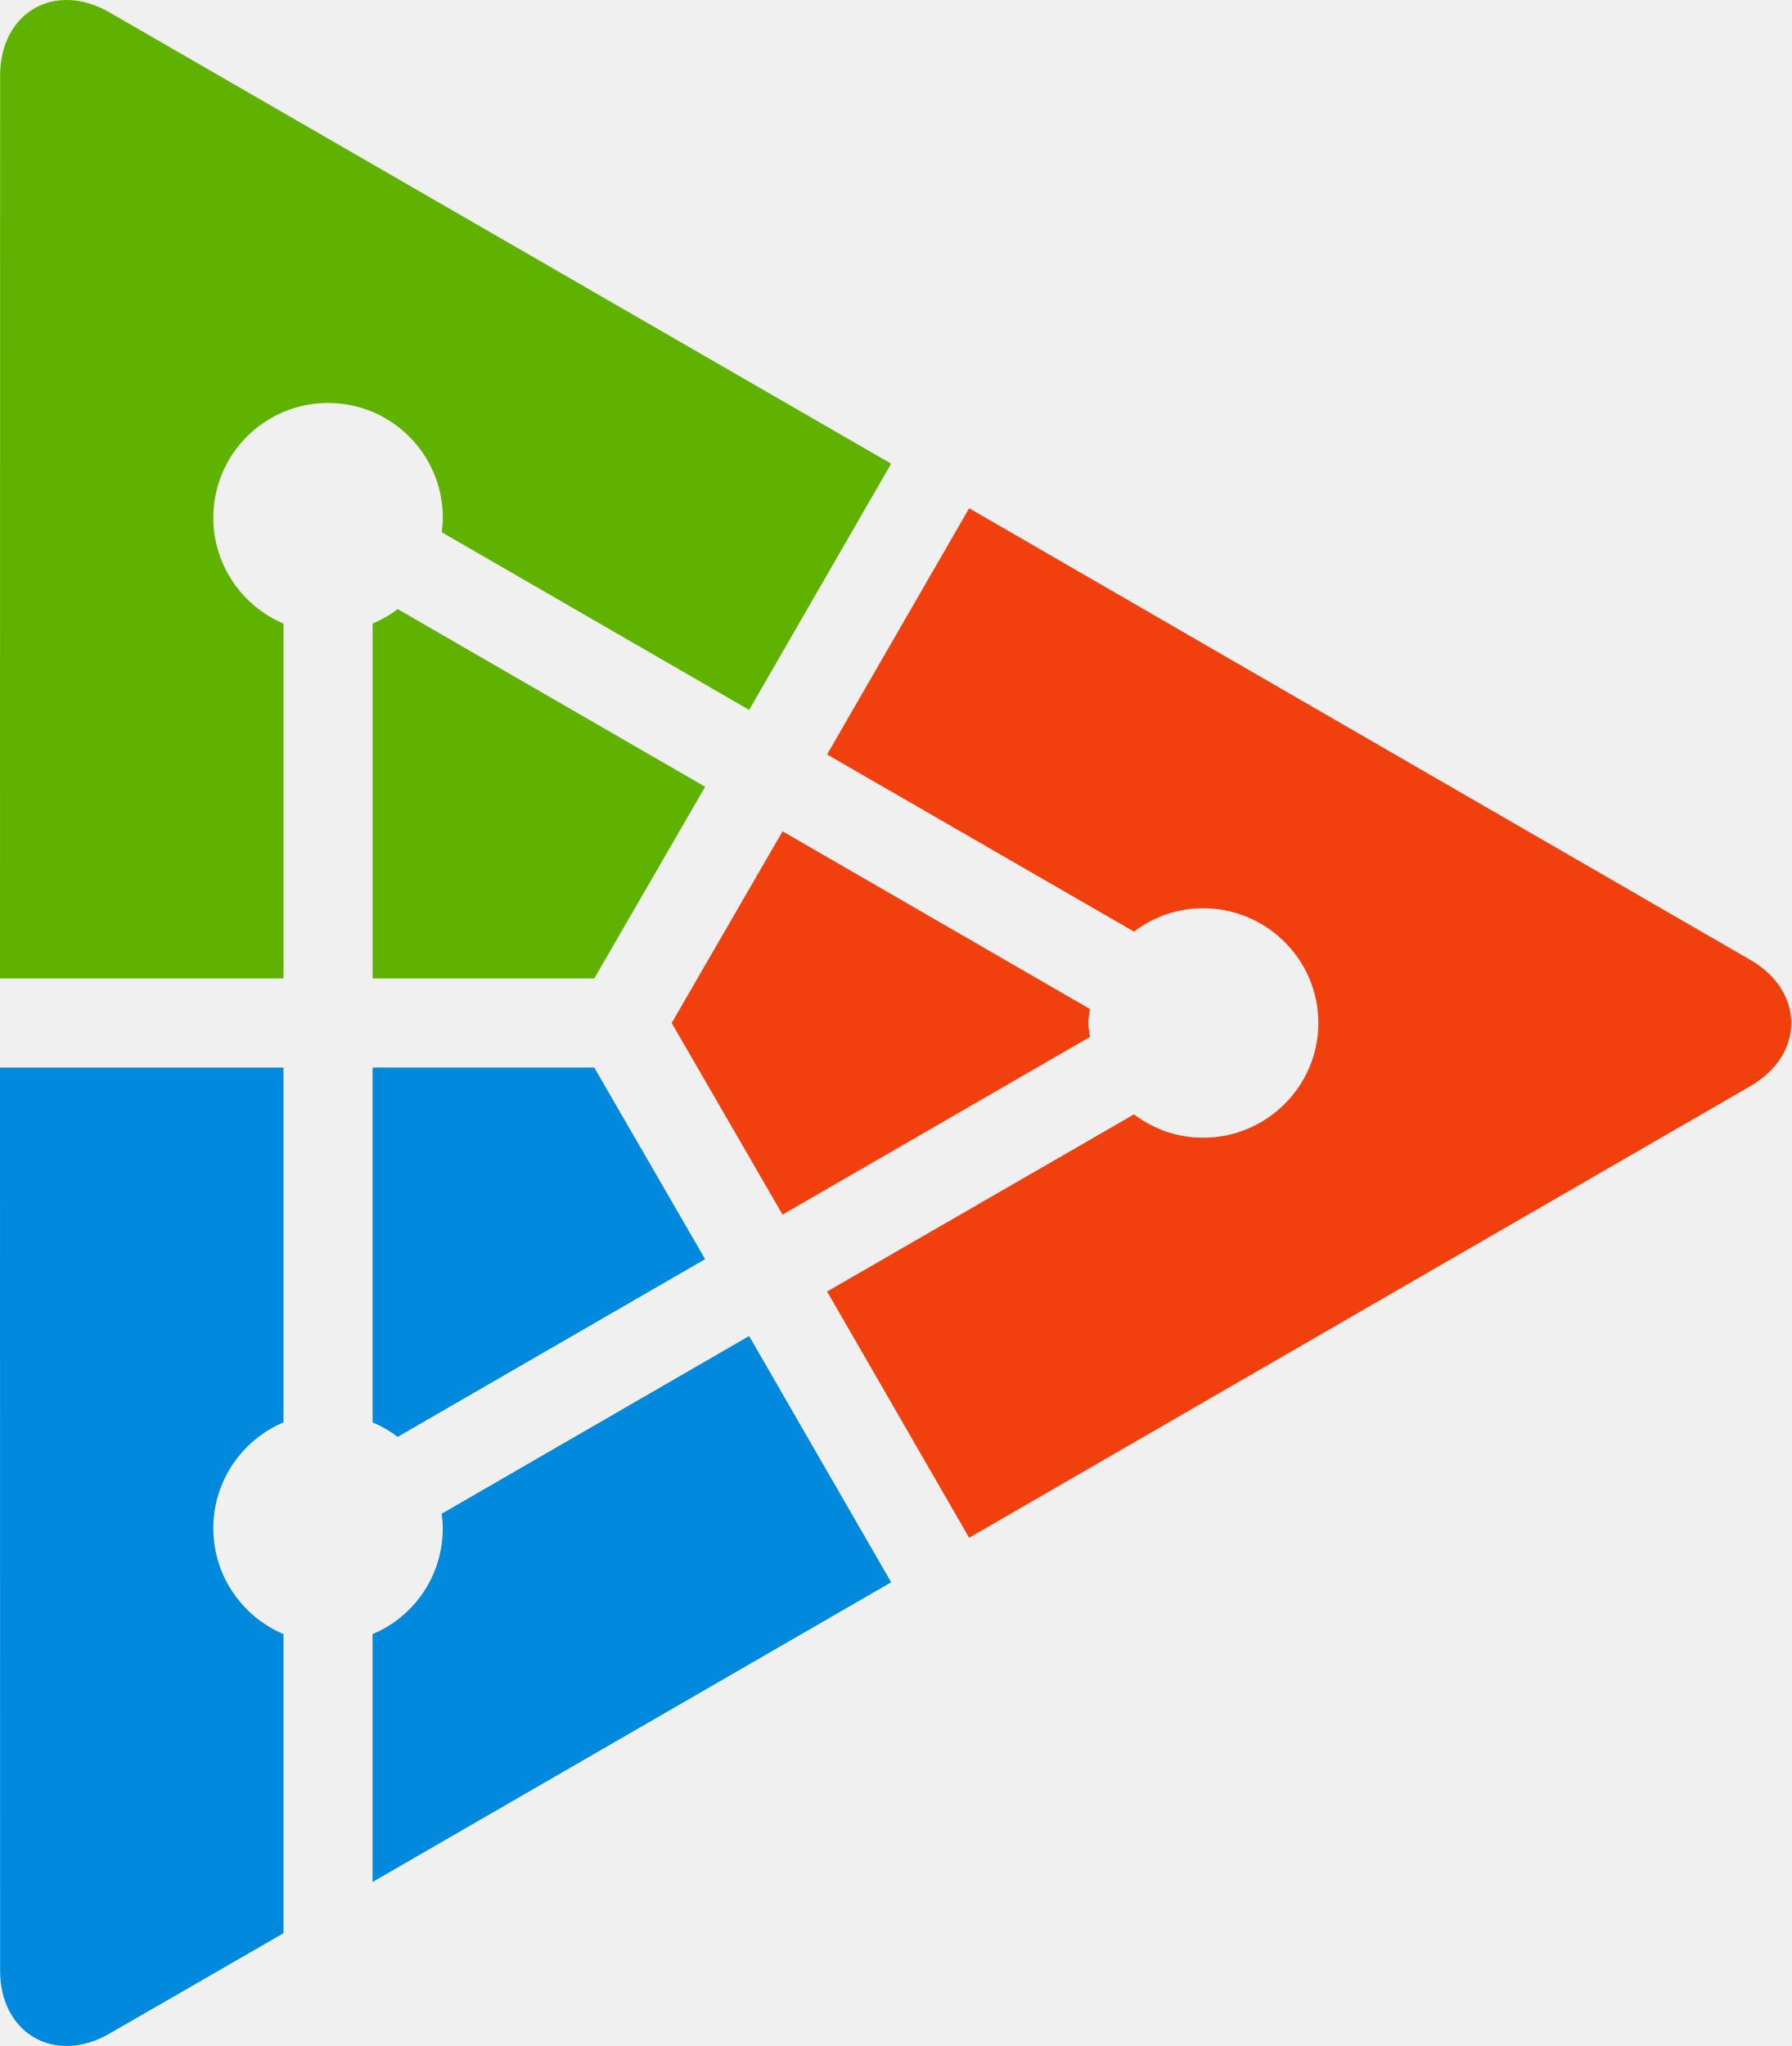
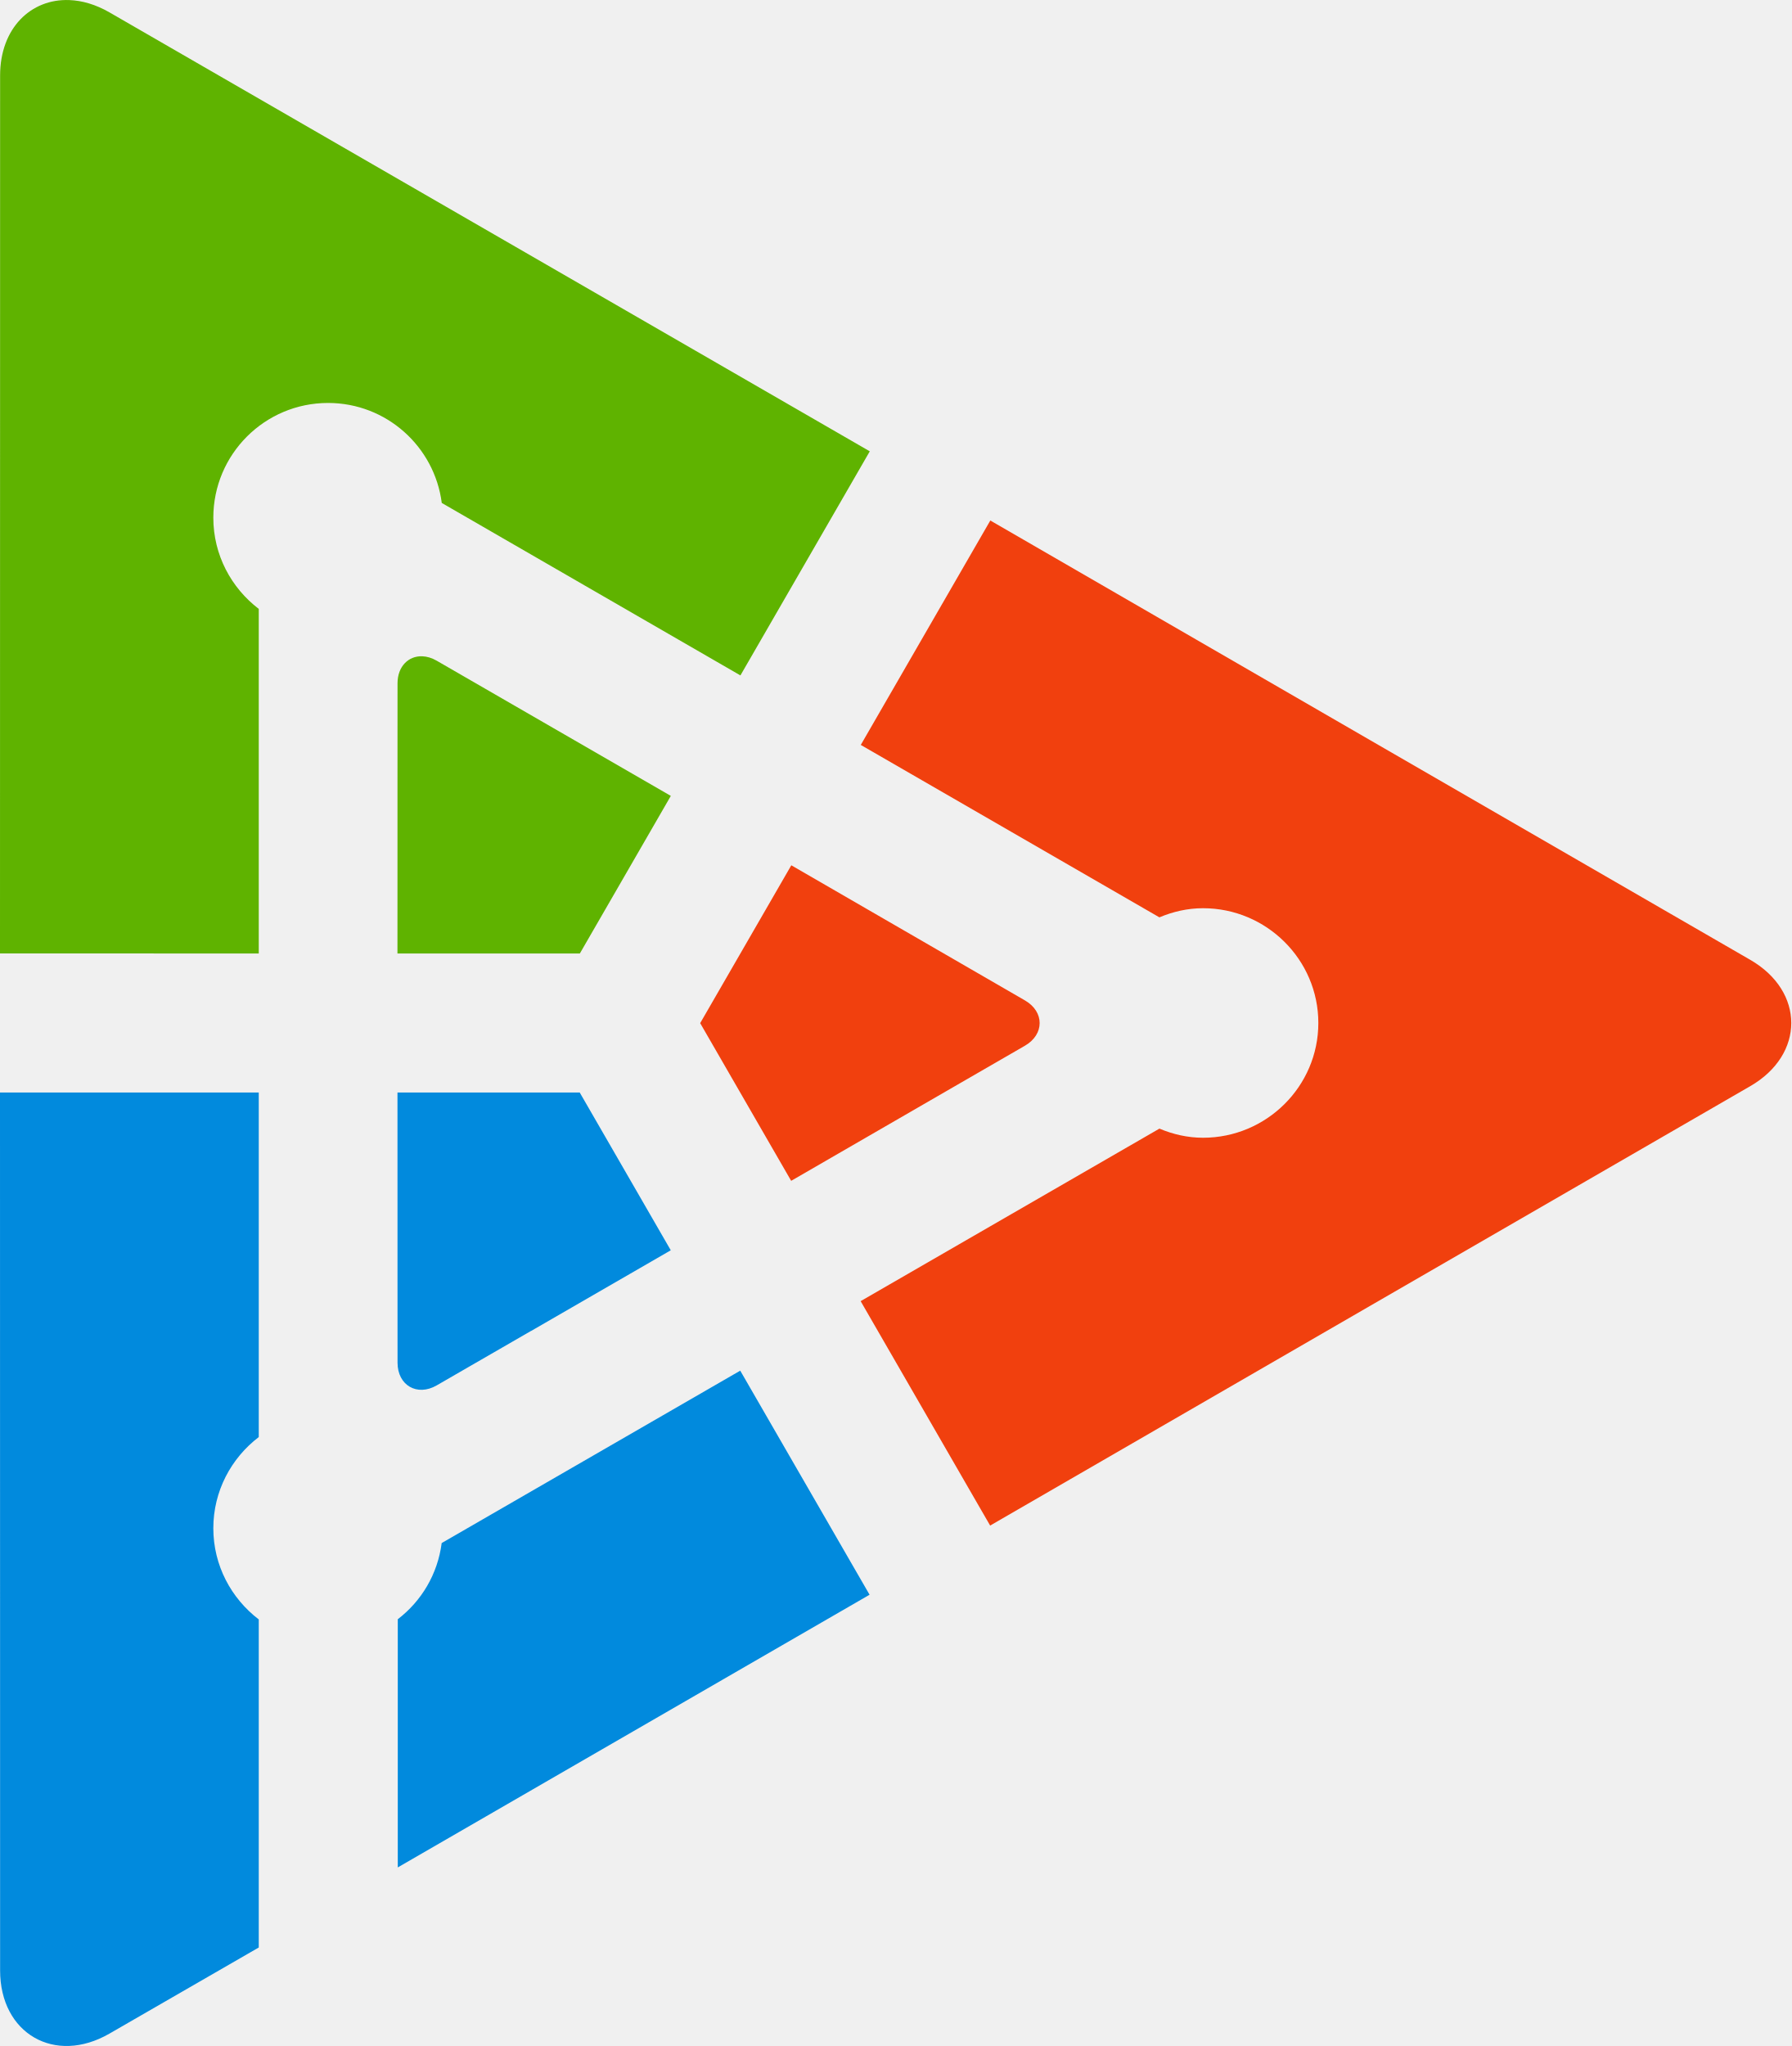
<svg xmlns="http://www.w3.org/2000/svg" width="100.503" height="114.776" id="svg2" version="1.1" style="enable-background:new">
-   <defs id="defs4">
-     <filter id="filter3848" style="color-interpolation-filters:sRGB">
-       <feBlend mode="multiply" in2="BackgroundImage" id="feBlend3850" />
-     </filter>
-   </defs>
-   <g id="layer2" style="display:none" transform="translate(-39.31275,-14.27623)">
-     <circle style="display:inline;fill:#c8b7b7;fill-opacity:1;stroke:none" id="path3770" transform="matrix(0.8836083,0,0,0.8836083,98.31519,8.199173)" cx="-24.654" cy="74.194" r="84.562" />
-   </g>
-   <g id="layer1" transform="translate(-388.0625,-347.8812)" style="display:none">
-     <rect style="fill:#f4f8ff;fill-opacity:1;stroke:none" id="rect3817" width="193.559" height="171.564" x="339.152" y="327.638" />
-     <path id="path3792" d="M 391.219,467.143 V 411.362 H 423 l 15.969,27.906 z" style="fill:#018add;fill-opacity:1;stroke:none" />
-     <path style="fill:#5fb300;fill-opacity:1;stroke:none" d="m 391.219,350.581 v 55.781 H 423 l 15.969,-27.906 z" id="path3785" />
-     <path style="fill:#f1400e;fill-opacity:1;stroke:none" d="m 443.356,381.024 -15.906,27.906 15.906,27.875 47.781,-27.875 z" id="path3794" />
-   </g>
-   <g style="display:none" transform="translate(-388.0625,-347.8812)" id="g3900">
-     <g id="g2999" transform="matrix(0.9785648,0,0,1.033544,6.428335,-13.98104)">
-       <path id="path3904" d="m 390,408.143 v 55.781 l 15.656,-9.125 -0.094,-15.625 c -2.302,-0.972 -3.938,-3.261 -3.938,-5.906 0,-2.634 1.619,-4.904 3.906,-5.875 v -19.25 h -15.531 z m 20.5,0 v 19.25 c 0.613,0.26 1.159,0.634 1.656,1.062 l 16.531,-8.25 -6.906,-12.062 z m 20.656,16.375 -16.781,8.375 c 0.007,0.124 0.031,0.25 0.031,0.375 0,2.634 -1.642,4.928 -3.938,5.906 v 12.812 l 27.281,-15.938 -6.594,-11.531 z" style="fill:#018add;fill-opacity:1;stroke:none" />
-       <path id="path3906" d="m 390,347.362 v 55.781 h 15.531 v -18.469 c -2.288,-0.979 -3.906,-3.241 -3.906,-5.875 0,-3.512 2.863,-6.375 6.375,-6.375 3.512,0 6.406,2.863 6.406,6.375 0,0.313 -0.05,0.604 -0.094,0.906 l 15.531,9.312 7.906,-13.781 -47.75,-27.875 z m 21.781,36.562 c -0.402,0.3 -0.816,0.551 -1.281,0.75 v 18.469 h 11.281 l 5.625,-9.844 z" style="fill:#5fb300;fill-opacity:1;stroke:none" />
-       <path id="path3908" d="m 442.125,377.8 -7.906,13.844 19.562,11.75 c 1.06,-0.784 2.367,-1.25 3.781,-1.25 3.512,0 6.375,2.863 6.375,6.375 0,3.512 -2.863,6.406 -6.375,6.406 -1.582,0 -3.039,-0.596 -4.156,-1.562 l -17.75,8.875 6.469,11.344 47.781,-27.875 z m -10.344,18.156 -5.562,9.75 6.969,12.219 18.031,-9 c -0.008,-0.134 -0.031,-0.27 -0.031,-0.406 0,-0.296 0.023,-0.589 0.062,-0.875 l -19.469,-11.688 z" style="fill:#f1400e;fill-opacity:1;stroke:none" />
-     </g>
-     <text xml:space="preserve" style="font-style:oblique;font-variant:normal;font-weight:normal;font-stretch:normal;line-height:0%;font-family:'Cambria Math';-inkscape-font-specification:'Sans Oblique';letter-spacing:0px;word-spacing:0px;fill:#4d4d4d;fill-opacity:1;stroke:none" x="492" y="437.362" id="text3004">
-       <tspan id="tspan3006" x="492" y="437.362" style="font-style:normal;font-variant:normal;font-weight:bold;font-stretch:normal;font-size:93px;line-height:1.25;font-family:'Yu Gothic UI';-inkscape-font-specification:'Yu Gothic UI Bold';fill:#4d4d4d">PECOS</tspan>
-     </text>
-   </g>
-   <g id="g4109" transform="translate(-388.0625,-347.8812)" style="display:none">
-     <text id="text4119" y="438.455" x="499.398" style="font-style:oblique;font-variant:normal;font-weight:normal;font-stretch:normal;line-height:0%;font-family:'Cambria Math';-inkscape-font-specification:'Sans Oblique';letter-spacing:0px;word-spacing:0px;fill:#4d4d4d;fill-opacity:1;stroke:none" xml:space="preserve" transform="scale(1.000921,0.9990794)">
-       <tspan style="font-style:normal;font-variant:normal;font-weight:bold;font-stretch:normal;font-size:94.116px;line-height:1.25;font-family:'Yu Gothic UI';-inkscape-font-specification:'Yu Gothic UI Bold';fill:#4d4d4d" y="438.455" x="499.398" id="tspan4121">PECOS</tspan>
-     </text>
-   </g>
-   <g style="display:inline" transform="translate(-388.0625,-347.8812)" id="g4125">
-     <flowRoot xml:space="preserve" id="flowRoot66" style="font-style:normal;font-weight:normal;font-size:40px;line-height:1.25;font-family:sans-serif;letter-spacing:0px;word-spacing:0px;fill:#000000;fill-opacity:1;stroke:none" transform="translate(383.0625,340.0184)">
-       <flowRegion id="flowRegion68">
-         <rect id="rect70" width="654.633" height="264.567" x="-128.86" y="-99.729" />
-       </flowRegion>
-       <flowPara id="flowPara72" />
-     </flowRoot>
-   </g>
-   <g id="layer3" style="display:none" transform="translate(-3.0625,-5.519017)">
-     <path transform="translate(-385,-342.3622)" style="display:inline;fill:#999999;fill-opacity:1;stroke:#000000;stroke-width:1px;stroke-linecap:butt;stroke-linejoin:miter;stroke-opacity:1" d="m 442.432,376.394 -16.688,28.875 16.688,28.875 49.969,-28.875 z" id="path3825" />
-     <path style="display:inline;fill:none;stroke:#000000;stroke-width:1px;stroke-linecap:butt;stroke-linejoin:miter;stroke-opacity:1;filter:url(#filter3848)" d="M 107.401,62.907 H 39.892" id="path3837" />
-     <path style="display:inline;fill:none;stroke:#000000;stroke-width:1px;stroke-linecap:butt;stroke-linejoin:miter;stroke-opacity:1;filter:url(#filter3848)" d="M 58.303,34.561 82.852,77.08" id="path3839" />
-     <path style="display:inline;fill:none;stroke:#000000;stroke-width:1px;stroke-linecap:butt;stroke-linejoin:miter;stroke-opacity:1;filter:url(#filter3848)" d="M 58.303,91.253 82.852,48.734" id="path3841" />
-     <path transform="translate(-385,-342.3622)" style="display:inline;fill:#999999;stroke:#000000;stroke-width:1px;stroke-linecap:butt;stroke-linejoin:miter;stroke-opacity:1" d="m 388.069,407.755 v 57.75 l 50,-28.875 -16.656,-28.875 z" id="path3821" />
-     <path style="display:inline;fill:none;stroke:#000000;stroke-width:1px;stroke-linecap:butt;stroke-linejoin:miter;stroke-opacity:1" d="M 3.069,123.143 36.823,64.679" id="path3843" />
-     <path transform="translate(-385,-342.3622)" style="display:inline;fill:#999999;stroke:#000000;stroke-width:1px;stroke-linecap:butt;stroke-linejoin:miter;stroke-opacity:1" d="m 388.069,345.033 v 57.75 h 33.344 l 16.656,-28.875 z" id="path3802" />
-     <path style="display:inline;fill:none;stroke:#000000;stroke-width:1px;stroke-linecap:butt;stroke-linejoin:miter;stroke-opacity:1" d="M 36.823,61.135 3.069,2.671" id="path3845" />
-     <path style="fill:none;stroke:#000000;stroke-width:1px;stroke-linecap:butt;stroke-linejoin:miter;stroke-opacity:1" d="M 3.069,59.364 27.617,16.844" id="path3868" />
-     <path style="fill:none;stroke:#000000;stroke-width:1px;stroke-linecap:butt;stroke-linejoin:miter;stroke-opacity:1" d="M 52.166,31.017 H 3.069" id="path3870" />
-     <path style="fill:none;stroke:#000000;stroke-width:1px;stroke-linecap:butt;stroke-linejoin:miter;stroke-opacity:1" d="M 3.069,66.45 27.617,108.97" id="path3872" />
-     <path style="fill:none;stroke:#000000;stroke-width:1px;stroke-linecap:butt;stroke-linejoin:miter;stroke-opacity:1" d="M 52.166,94.797 H 3.069" id="path3874" />
-     <circle transform="matrix(1.14641,0,0,1.14641,81.72885,24.97247)" id="path3902-1" style="display:inline;fill:#ffffff;fill-opacity:1;stroke:none" cx="-9.727" cy="33.09" r="5.616" />
-     <circle style="display:inline;fill:#ffffff;fill-opacity:1;stroke:none" id="path3945" transform="matrix(1.14641,0,0,1.14641,32.63135,53.31893)" cx="-9.727" cy="33.09" r="5.616" />
-     <circle transform="matrix(1.14641,0,0,1.14641,32.63135,-3.373982)" id="path3947" style="display:inline;fill:#ffffff;fill-opacity:1;stroke:none" cx="-9.727" cy="33.09" r="5.616" />
-     <path style="fill:none;stroke:#ffffff;stroke-width:5;stroke-linecap:butt;stroke-linejoin:round;stroke-miterlimit:4;stroke-dasharray:none;stroke-opacity:1" d="M 21.48,91.253 70.578,62.907 21.48,34.561 v 88.583" id="path4051" />
-   </g>
-   <g style="display:none" id="g4053" transform="translate(-3.0625,-5.519017)">
-     <path style="display:inline;fill:#999999;fill-opacity:1;stroke:#000000;stroke-width:1px;stroke-linecap:butt;stroke-linejoin:miter;stroke-opacity:1" d="m 57.438,34.031 -7.969,13.812 17.219,9.938 c 1.08,-0.819 2.415,-1.312 3.875,-1.312 3.556,0 6.469,2.882 6.469,6.438 0,3.556 -2.913,6.438 -6.469,6.438 -1.46,0 -2.795,-0.493 -3.875,-1.312 l -17.219,9.938 7.969,13.812 49.969,-28.875 z m -10.469,18.125 -6.219,10.75 6.219,10.75 17.25,-9.969 C 64.188,63.431 64.125,63.171 64.125,62.906 c 0,-0.267 0.062,-0.522 0.094,-0.781 z" id="path4055" />
-     <path style="display:inline;fill:#999999;stroke:#000000;stroke-width:1px;stroke-linecap:butt;stroke-linejoin:miter;stroke-opacity:1" d="m 3.062,65.406 v 57.75 l 15.906,-9.188 V 97.188 c -2.311,-0.977 -3.938,-3.271 -3.938,-5.938 0,-2.667 1.627,-4.96 3.938,-5.938 V 65.406 Z m 20.906,0 V 85.312 c 0.51,0.213 0.973,0.482 1.406,0.812 l 17.25,-9.969 -6.219,-10.75 z m 21.125,15.062 -17.25,9.969 c 0.034,0.269 0.062,0.534 0.062,0.812 0,2.677 -1.612,4.967 -3.938,5.938 v 13.906 L 53.062,94.281 Z" id="path4063" />
-     <path style="display:inline;fill:#999999;stroke:#000000;stroke-width:1px;stroke-linecap:butt;stroke-linejoin:miter;stroke-opacity:1" d="m 3.062,2.656 v 57.75 H 18.969 V 40.5 c -2.311,-0.977 -3.938,-3.271 -3.938,-5.938 0,-3.556 2.882,-6.438 6.438,-6.438 3.556,0 6.438,2.882 6.438,6.438 0,0.278 -0.028,0.544 -0.062,0.812 l 17.25,9.969 7.969,-13.812 z M 25.375,39.688 c -0.433,0.33 -0.897,0.6 -1.406,0.812 v 19.906 h 12.438 l 6.219,-10.75 z" id="path4067" />
-     <path style="display:inline;fill:#ffffff;fill-opacity:1;stroke:none" d="m 21.469,28.125 c -3.556,0 -6.438,2.882 -6.438,6.438 0,2.667 1.627,4.96 3.938,5.938 v 44.812 c -2.311,0.977 -3.938,3.271 -3.938,5.938 0,2.667 1.627,4.96 3.938,5.938 v 25.969 h 5 V 97.188 c 2.325,-0.971 3.938,-3.26 3.938,-5.938 0,-0.278 -0.028,-0.544 -0.062,-0.812 L 66.688,68.031 c 1.08,0.819 2.415,1.312 3.875,1.312 3.556,0 6.469,-2.882 6.469,-6.438 0,-3.556 -2.913,-6.438 -6.469,-6.438 -1.46,0 -2.795,0.493 -3.875,1.312 L 27.844,35.375 c 0.034,-0.269 0.062,-0.534 0.062,-0.812 0,-3.556 -2.882,-6.438 -6.438,-6.438 z M 25.375,39.688 64.219,62.125 c -0.032,0.259 -0.094,0.514 -0.094,0.781 0,0.265 0.063,0.524 0.094,0.781 L 25.375,86.125 C 24.942,85.795 24.478,85.525 23.969,85.312 V 40.5 c 0.51,-0.213 0.973,-0.482 1.406,-0.812 z" id="path4079" />
-   </g>
-   <g id="g4099" style="display:inline" transform="translate(-3.0625,-5.519017)">
-     <path id="path4101" d="m 57.438,34.031 -7.969,13.812 17.219,9.938 c 1.08,-0.819 2.415,-1.312 3.875,-1.312 3.556,0 6.469,2.882 6.469,6.438 0,3.556 -2.913,6.438 -6.469,6.438 -1.46,0 -2.795,-0.493 -3.875,-1.312 l -17.219,9.938 7.969,13.812 c 14.632,-8.456 29.191,-16.88 43.826,-25.331 3.069,-1.772 3.069,-5.315 0,-7.087 C 86.723,50.97 71.973,42.434 57.438,34.031 Z m -10.469,18.125 -6.219,10.75 6.219,10.75 17.25,-9.969 C 64.188,63.431 64.125,63.171 64.125,62.906 c 0,-0.267 0.062,-0.522 0.094,-0.781 z" style="display:inline;fill:#f1400e;fill-opacity:1;stroke:none" />
-     <path id="path4103" d="m 3.062,65.406 0.006,50.65 c 0,3.543 3.069,5.315 6.137,3.543 l 9.763,-5.631 V 97.188 c -2.311,-0.977 -3.938,-3.271 -3.938,-5.938 0,-2.667 1.627,-4.96 3.938,-5.938 V 65.406 Z m 20.906,0 V 85.312 c 0.51,0.213 0.973,0.482 1.406,0.812 l 17.25,-9.969 -6.219,-10.75 z m 21.125,15.062 -17.25,9.969 c 0.034,0.269 0.062,0.534 0.062,0.812 0,2.677 -1.612,4.967 -3.938,5.938 v 13.906 L 53.062,94.281 Z" style="display:inline;fill:#018add;fill-opacity:1;stroke:none" />
-     <path id="path4105" d="M 3.069,9.757 3.062,60.406 H 18.969 V 40.5 c -2.311,-0.977 -3.938,-3.271 -3.938,-5.938 0,-3.556 2.882,-6.438 6.438,-6.438 3.556,0 6.438,2.882 6.438,6.438 0,0.278 -0.028,0.544 -0.062,0.812 l 17.25,9.969 L 53.062,31.531 9.206,6.214 c -3.069,-1.772 -6.137,0 -6.137,3.543 z M 25.375,39.688 c -0.433,0.33 -0.897,0.6 -1.406,0.812 v 19.906 h 12.438 l 6.219,-10.75 z" style="display:inline;fill:#5fb300;fill-opacity:1;stroke:none" />
-   </g>
-   <g id="layer4" style="display:none" transform="translate(-3.0625,-5.519017)">
-     <circle style="display:inline;fill:#ffffff;fill-opacity:1;stroke:none" id="path3880" transform="matrix(1.14641,0,0,1.14641,32.63135,-3.373982)" cx="-9.727" cy="33.09" r="5.616" />
-     <circle transform="matrix(1.14641,0,0,1.14641,81.72885,24.97247)" id="path3902" style="display:inline;fill:#ffffff;fill-opacity:1;stroke:none" cx="-9.727" cy="33.09" r="5.616" />
-     <circle style="display:inline;fill:#ffffff;fill-opacity:1;stroke:none" id="path3905" transform="matrix(1.14641,0,0,1.14641,32.63135,53.31893)" cx="-9.727" cy="33.09" r="5.616" />
-     <path style="fill:none;stroke:#ffffff;stroke-width:5;stroke-linecap:butt;stroke-linejoin:miter;stroke-miterlimit:4;stroke-dasharray:none;stroke-opacity:1" d="M 21.48,91.253 70.578,62.907 21.48,34.561 v 85.039" id="path3909" />
-   </g>
-   <g transform="translate(-39.31275,-14.27623)" style="display:none" id="g3876">
-     <path id="path3878" d="m 60.469,42.031 c -3.512,0 -6.375,2.863 -6.375,6.375 0,2.634 1.619,4.896 3.906,5.875 V 97 c -2.288,0.971 -3.906,3.241 -3.906,5.875 0,2.645 1.636,4.934 3.938,5.906 l 0.125,21.75 4.781,-2.844 v -18.906 c 2.296,-0.979 3.938,-3.272 3.938,-5.906 0,-0.125 -0.024,-0.251 -0.031,-0.375 L 105.875,82.969 c 1.117,0.967 2.574,1.562 4.156,1.562 3.512,0 6.375,-2.894 6.375,-6.406 0,-3.512 -2.863,-6.375 -6.375,-6.375 -1.414,0 -2.722,0.466 -3.781,1.25 L 66.781,49.312 c 0.044,-0.302 0.094,-0.593 0.094,-0.906 0,-3.512 -2.894,-6.375 -6.406,-6.375 z m 3.781,11.5 39.469,23.719 c -0.04,0.286 -0.062,0.579 -0.062,0.875 0,0.136 0.023,0.272 0.031,0.406 L 64.625,98.062 C 64.127,97.634 63.581,97.26 62.969,97 V 54.281 c 0.466,-0.199 0.879,-0.45 1.281,-0.75 z" style="color:#000000;font-style:normal;font-variant:normal;font-weight:normal;font-stretch:normal;font-size:medium;line-height:normal;font-family:Sans;-inkscape-font-specification:Sans;text-indent:0;text-align:start;text-decoration:none;text-decoration-line:none;letter-spacing:normal;word-spacing:normal;text-transform:none;writing-mode:lr-tb;direction:ltr;baseline-shift:baseline;text-anchor:start;display:inline;overflow:visible;visibility:visible;fill:#ffffff;fill-opacity:1;stroke:none;stroke-width:4.98;marker:none;enable-background:accumulate" />
-   </g>
-   <g style="display:none" id="g3910" transform="translate(-39.31275,-14.27623)">
-     <path id="path3912" d="m 60.469,42.031 c -3.512,0 -6.375,2.863 -6.375,6.375 0,2.634 1.619,4.896 3.906,5.875 V 97 c -2.288,0.971 -3.906,3.241 -3.906,5.875 0,2.645 1.636,4.934 3.938,5.906 l 0.125,21.75 4.781,-2.844 v -18.906 c 2.296,-0.979 3.938,-3.272 3.938,-5.906 0,-0.125 -0.024,-0.251 -0.031,-0.375 L 105.875,82.969 c 1.117,0.967 2.574,1.562 4.156,1.562 3.512,0 6.375,-2.894 6.375,-6.406 0,-3.512 -2.863,-6.375 -6.375,-6.375 -1.414,0 -2.722,0.466 -3.781,1.25 L 66.781,49.312 c 0.044,-0.302 0.094,-0.593 0.094,-0.906 0,-3.512 -2.894,-6.375 -6.406,-6.375 z m 3.781,11.5 39.469,23.719 c -0.04,0.286 -0.062,0.579 -0.062,0.875 0,0.136 0.023,0.272 0.031,0.406 L 64.625,98.062 C 64.127,97.634 63.581,97.26 62.969,97 V 54.281 c 0.466,-0.199 0.879,-0.45 1.281,-0.75 z" style="color:#000000;font-style:normal;font-variant:normal;font-weight:normal;font-stretch:normal;font-size:medium;line-height:normal;font-family:Sans;-inkscape-font-specification:Sans;text-indent:0;text-align:start;text-decoration:none;text-decoration-line:none;letter-spacing:normal;word-spacing:normal;text-transform:none;writing-mode:lr-tb;direction:ltr;baseline-shift:baseline;text-anchor:start;display:inline;overflow:visible;visibility:visible;fill:#ffffff;fill-opacity:1;stroke:none;stroke-width:4.98;marker:none;enable-background:accumulate" />
-     <path style="color:#000000;font-style:normal;font-variant:normal;font-weight:normal;font-stretch:normal;font-size:medium;line-height:normal;font-family:Sans;-inkscape-font-specification:Sans;text-indent:0;text-align:start;text-decoration:none;text-decoration-line:none;letter-spacing:normal;word-spacing:normal;text-transform:none;writing-mode:lr-tb;direction:ltr;baseline-shift:baseline;text-anchor:start;display:inline;overflow:visible;visibility:visible;fill:#ffffff;fill-opacity:1;stroke:none;stroke-width:4.98;marker:none;enable-background:accumulate" d="m 60.469,42.031 c -3.512,0 -6.375,2.863 -6.375,6.375 0,2.634 1.619,4.896 3.906,5.875 V 97 c -2.288,0.971 -3.906,3.241 -3.906,5.875 0,2.645 1.636,4.934 3.938,5.906 l 0.125,21.75 4.781,-2.844 v -18.906 c 2.296,-0.979 3.938,-3.272 3.938,-5.906 0,-0.125 -0.024,-0.251 -0.031,-0.375 L 105.875,82.969 c 1.117,0.967 2.574,1.562 4.156,1.562 3.512,0 6.375,-2.894 6.375,-6.406 0,-3.512 -2.863,-6.375 -6.375,-6.375 -1.414,0 -2.722,0.466 -3.781,1.25 L 66.781,49.312 c 0.044,-0.302 0.094,-0.593 0.094,-0.906 0,-3.512 -2.894,-6.375 -6.406,-6.375 z m 3.781,11.5 39.469,23.719 c -0.04,0.286 -0.062,0.579 -0.062,0.875 0,0.136 0.023,0.272 0.031,0.406 L 64.625,98.062 C 64.127,97.634 63.581,97.26 62.969,97 V 54.281 c 0.466,-0.199 0.879,-0.45 1.281,-0.75 z" id="path3914" />
+   <defs id="defs4" />
+   <g transform="translate(-3.0625,-5.519017)" style="display:inline" id="g4745">
+     <path style="display:inline;fill:#f1400e;fill-opacity:1;stroke:none" d="m 55.564,29.199 -7.268,12.59 16.754,9.672 c 0.756,-0.317 1.576,-0.512 2.449,-0.512 3.556,0 6.469,2.882 6.469,6.438 0,3.556 -2.913,6.438 -6.469,6.438 -0.873,0 -1.692,-0.195 -2.447,-0.512 l -16.764,9.678 7.266,12.59 C 69.789,77.353 83.96,69.155 98.201,60.932 c 3.069,-1.772 3.069,-5.316 0,-7.088 C 84.055,45.678 69.717,37.381 55.564,29.199 Z m -11.166,19.342 -5.113,8.855 5.105,8.846 c 2.983,-1.724 5.964,-3.447 8.945,-5.17 1.39,-0.803 2.779,-1.606 4.172,-2.41 1.1,-0.635 1.1,-1.906 0,-2.541 -4.35,-2.511 -8.744,-5.055 -13.109,-7.58 z" transform="translate(3.0625,5.519017)" id="path4739" />
+     <path style="display:inline;fill:#018add;fill-opacity:1;stroke:none" d="m 0,61.287 0.006,49.25 c 0,3.543 3.068,5.315 6.137,3.543 L 14.518,109.25 V 90.846 c -1.543,-1.178 -2.549,-3.027 -2.549,-5.115 0,-2.088 1.006,-3.938 2.549,-5.115 V 61.287 Z m 22.301,0 0.002,6.08 v 4.078 0.002 l 0.002,4.998 c 0,1.27 1.099,1.907 2.199,1.271 l 1.959,-1.131 1.541,-0.889 1.793,-1.035 v 0.004 l 7.838,-4.527 -5.109,-8.852 z M 41.533,76.891 24.781,86.562 c -0.223,1.743 -1.135,3.258 -2.463,4.273 V 104.758 L 48.789,89.461 Z" transform="translate(3.0625,5.519017)" id="path4741" />
+     <path style="display:inline;fill:#5fb300;fill-opacity:1;stroke:none" d="M 3.891,0.004 C 1.733,-0.079 0.006,1.581 0.006,4.238 L 0,53.486 l 14.518,0.002 V 34.158 c -1.543,-1.178 -2.549,-3.027 -2.549,-5.115 0,-3.556 2.882,-6.438 6.438,-6.438 3.274,0 5.972,2.446 6.379,5.609 L 41.543,37.889 48.801,25.318 6.143,0.695 C 5.375,0.252 4.61,0.032 3.891,0.004 Z M 23.695,36.816 c -0.774,-0.03 -1.391,0.567 -1.391,1.52 l -0.002,6.439 v 0.047 2.592 l -0.002,6.074 h 10.234 l 5.104,-8.84 -8.113,-4.684 -5.023,-2.9 c -0.275,-0.159 -0.549,-0.238 -0.807,-0.248 z" transform="translate(3.0625,5.519017)" id="path4743" />
  </g>
</svg>
